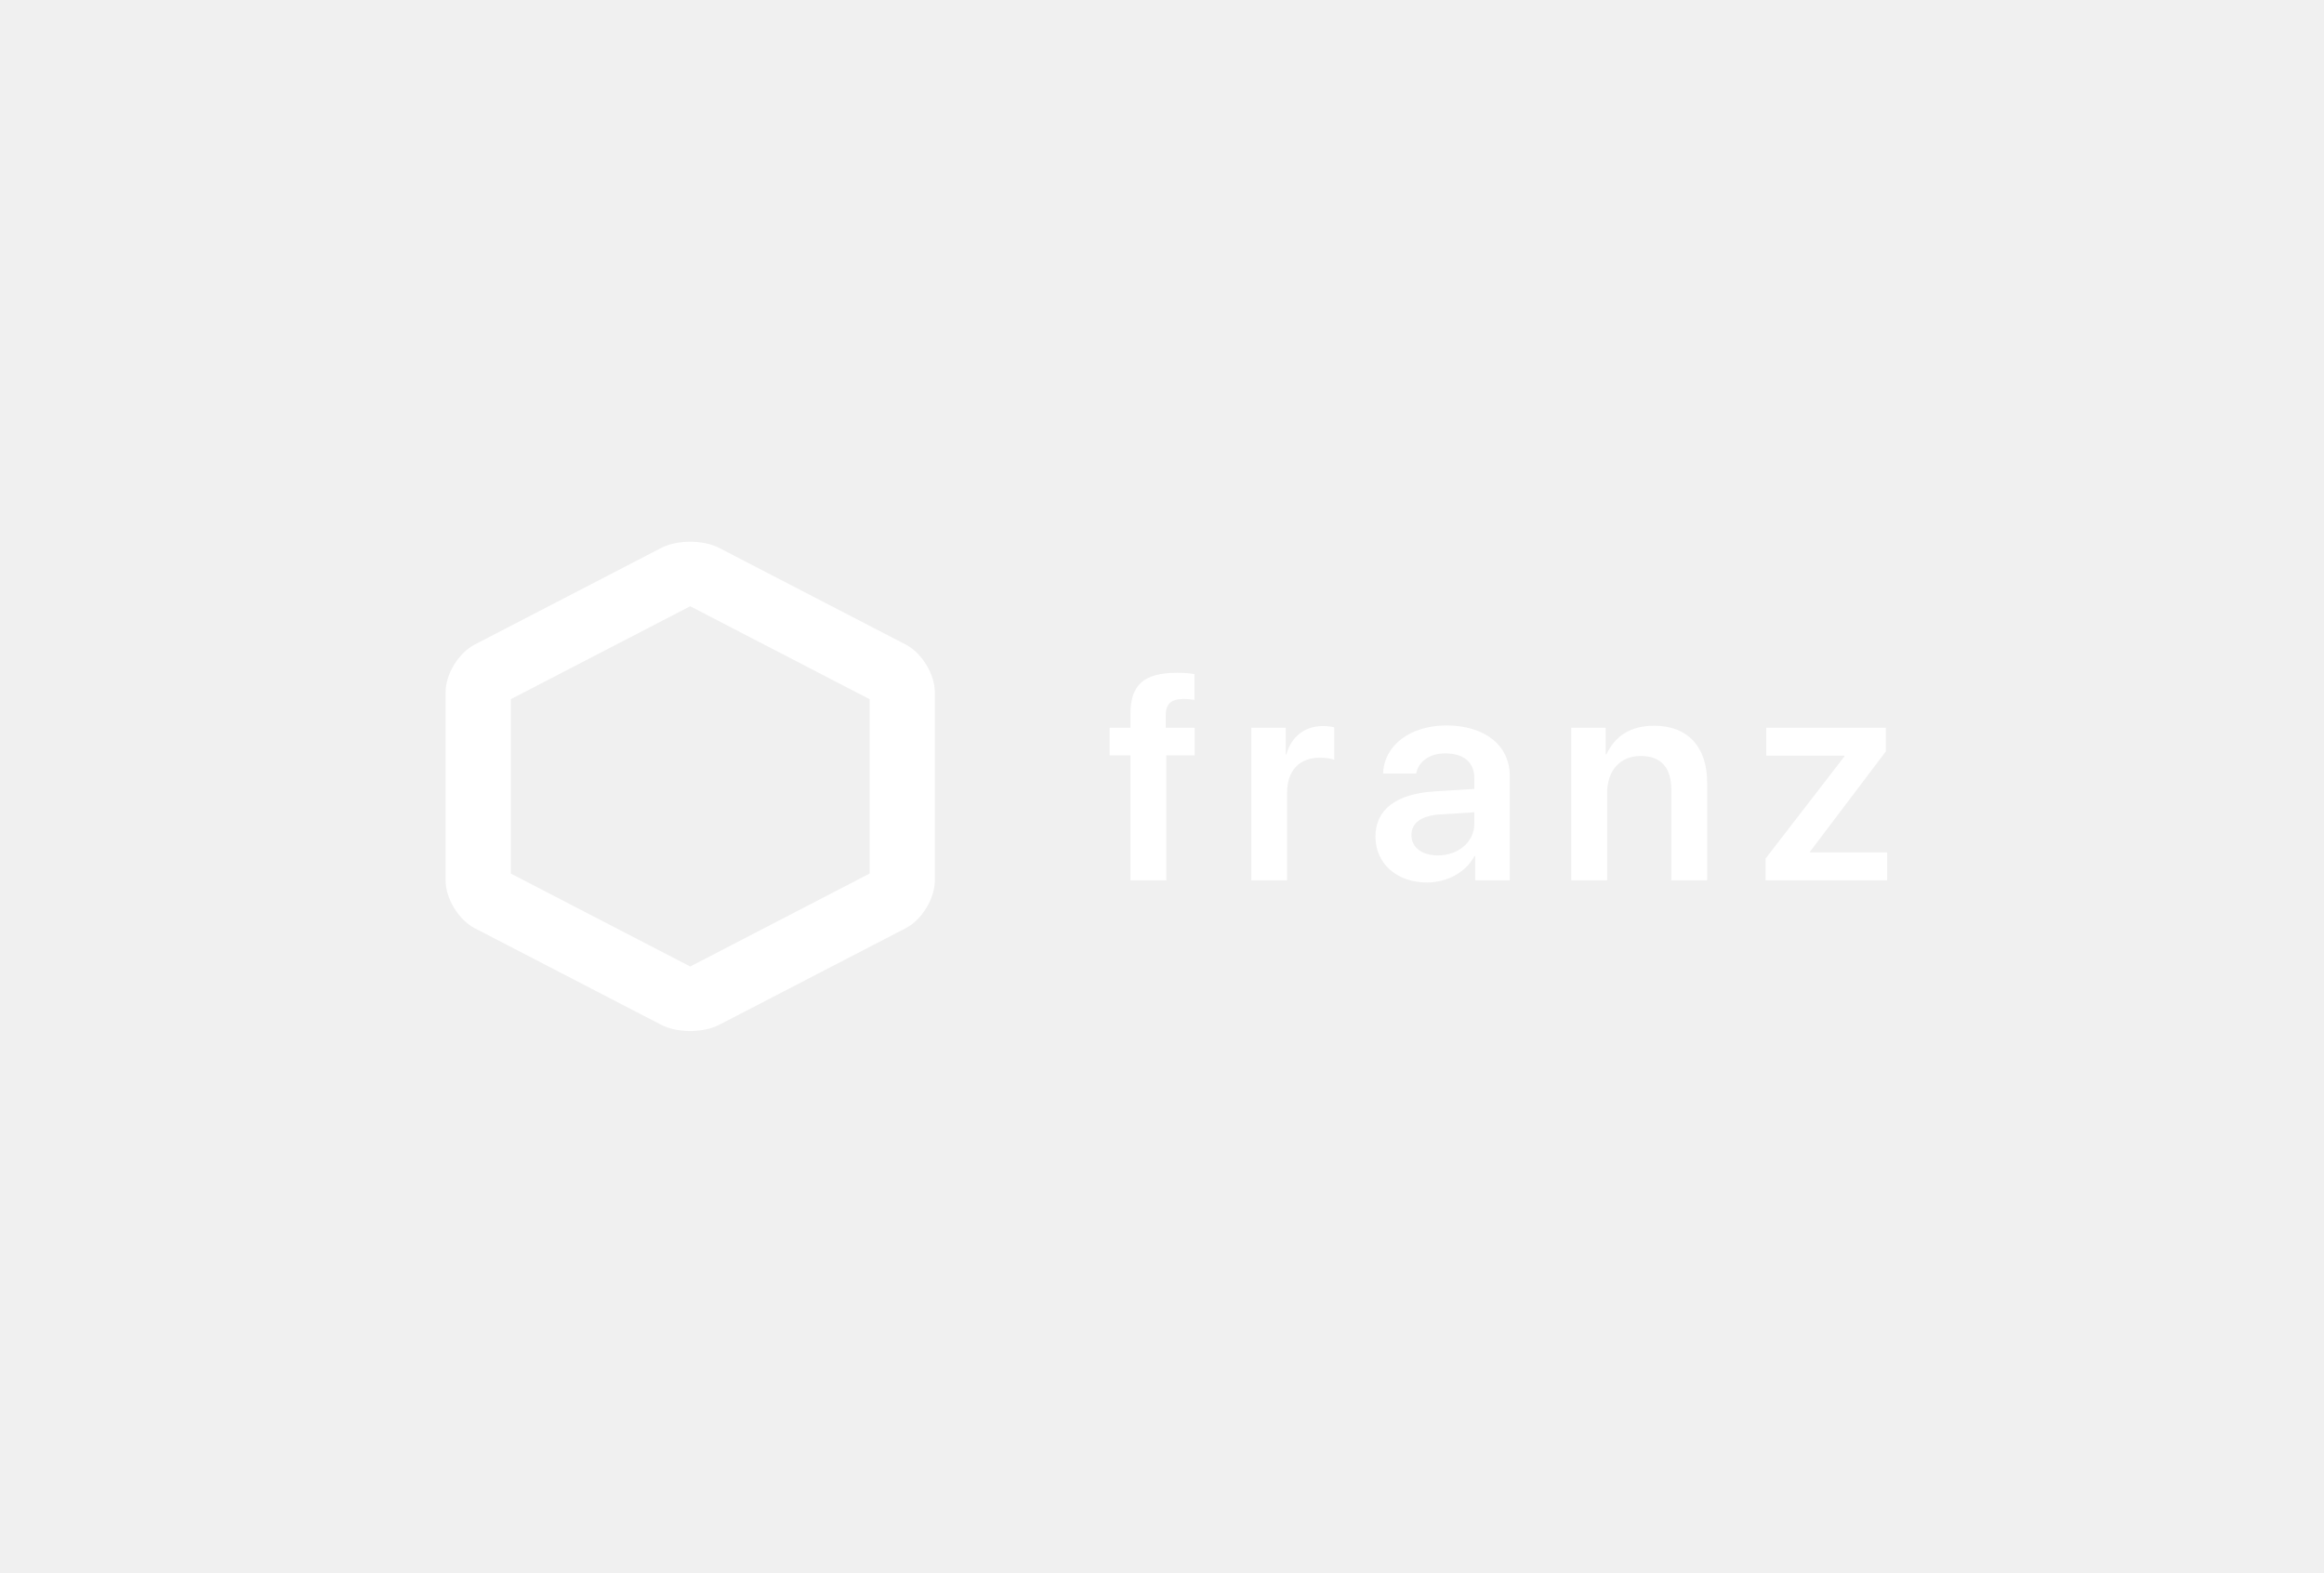
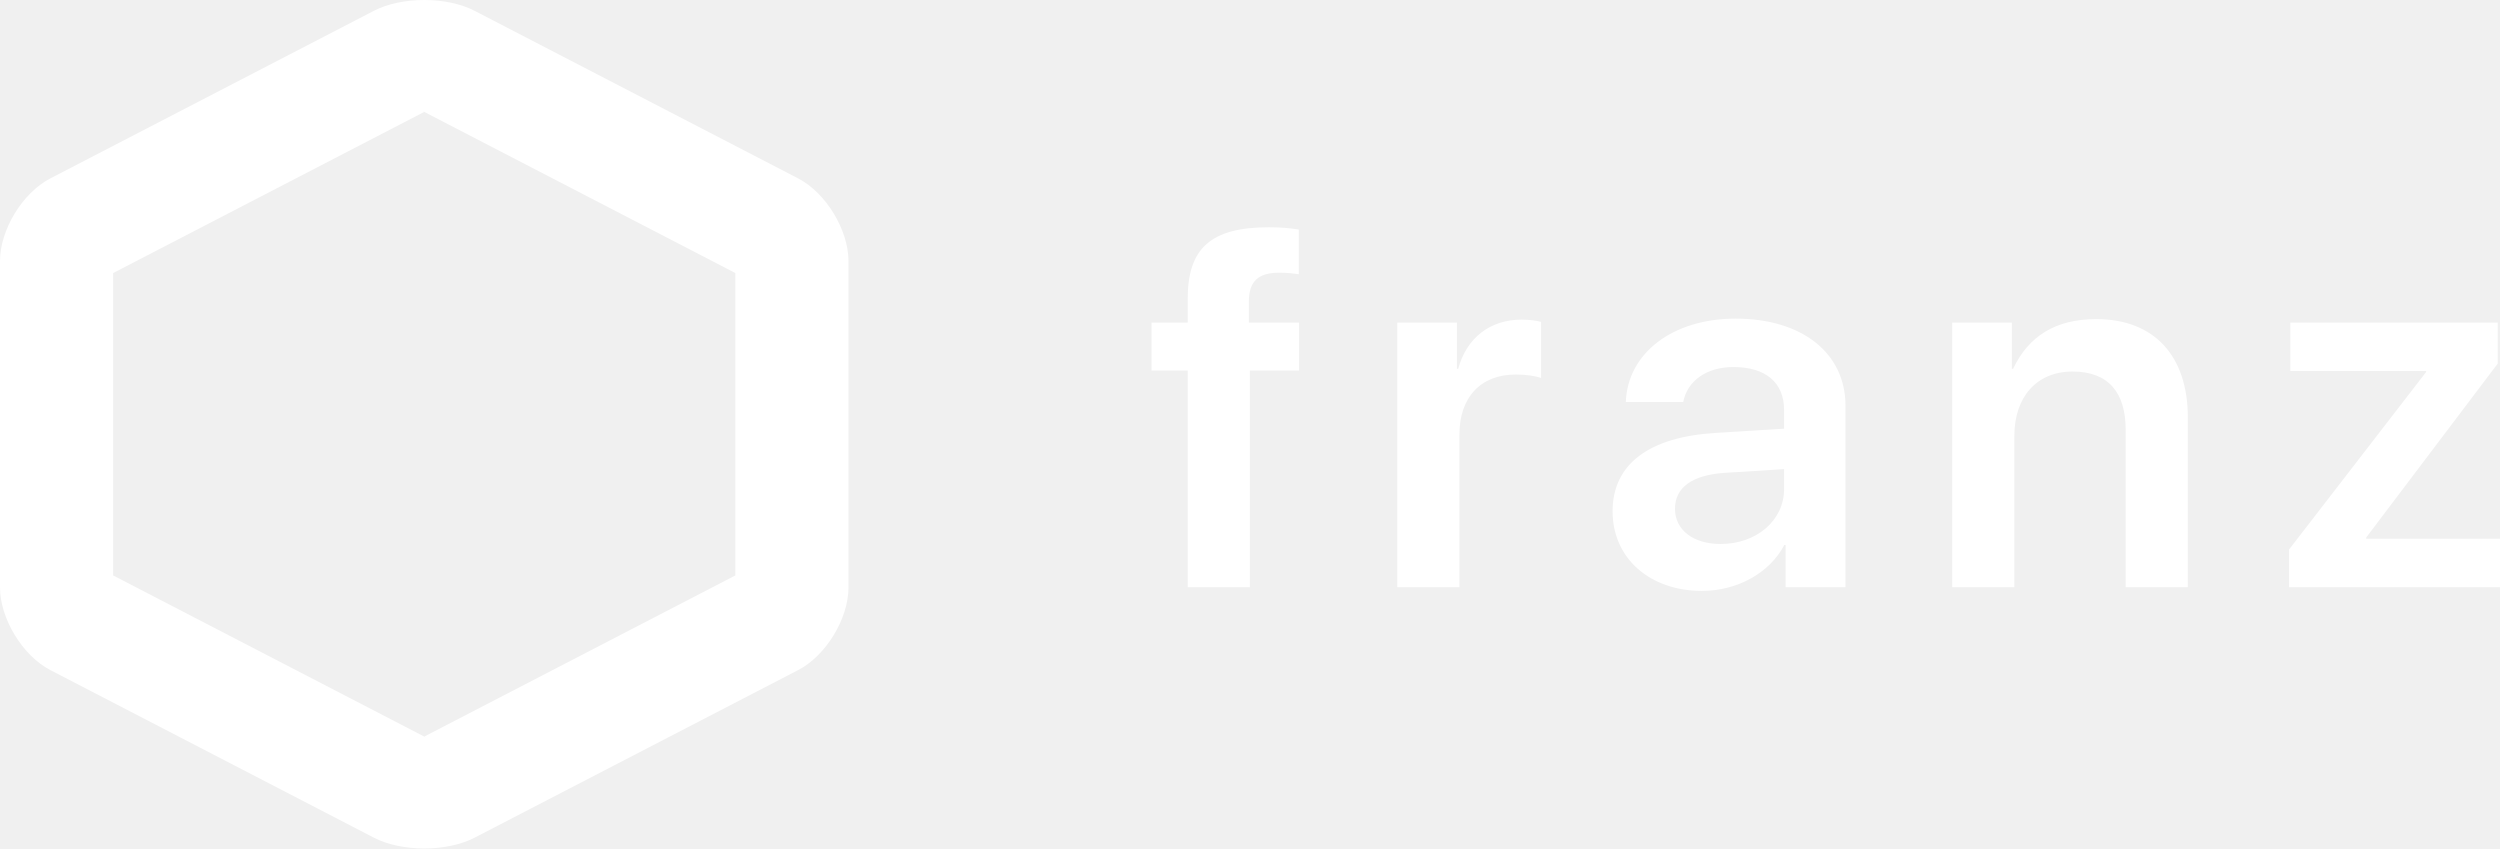
- <svg xmlns="http://www.w3.org/2000/svg" width="266px" height="180px" viewBox="0 0 266 180" version="1.1" style="background: #000000;">
+ <svg xmlns="http://www.w3.org/2000/svg" width="165px" height="56px" viewBox="0 0 165 56" version="1.1">
  <defs />
  <g id="Page-1" stroke="none" stroke-width="1" fill="none" fill-rule="evenodd">
    <g id="franz" fill="#FFFFFF">
-       <g id="logo" transform="translate(51, 62)">
+       <g id="logo">
        <path d="M78.389,38.753 L82.491,38.753 L82.491,24.455 L85.737,24.455 L85.737,21.292 L82.425,21.292 L82.425,19.909 C82.425,18.574 83.035,17.998 84.435,17.998 C84.929,17.998 85.374,18.047 85.72,18.097 L85.72,15.148 C85.111,15.049 84.468,15 83.743,15 C79.921,15 78.389,16.384 78.389,19.711 L78.389,21.292 L76,21.292 L76,24.455 L78.389,24.455 L78.389,38.753 Z M92.22,38.753 L96.322,38.753 L96.322,28.688 C96.322,26.218 97.723,24.719 100.046,24.719 C100.738,24.719 101.364,24.817 101.71,24.949 L101.71,21.243 C101.397,21.161 100.952,21.095 100.425,21.095 C98.365,21.095 96.8,22.281 96.24,24.34 L96.158,24.34 L96.158,21.292 L92.22,21.292 L92.22,38.753 Z M113.564,35.903 C115.92,35.903 117.749,34.355 117.749,32.279 L117.749,30.962 L113.811,31.209 C111.67,31.357 110.549,32.181 110.549,33.581 C110.549,34.964 111.735,35.903 113.564,35.903 Z M112.329,39 C108.902,39 106.431,36.859 106.431,33.745 C106.431,30.632 108.836,28.837 113.235,28.573 L117.749,28.293 L117.749,27.058 C117.749,25.229 116.513,24.224 114.404,24.224 C112.625,24.224 111.357,25.147 111.093,26.531 L107.304,26.531 C107.419,23.318 110.385,21.029 114.553,21.029 C118.935,21.029 121.802,23.302 121.802,26.778 L121.802,38.753 L117.848,38.753 L117.848,35.969 L117.765,35.969 C116.793,37.83 114.635,39 112.329,39 Z M128.845,38.753 L132.948,38.753 L132.948,28.754 C132.948,26.234 134.397,24.521 136.786,24.521 C139.159,24.521 140.295,25.905 140.295,28.375 L140.295,38.753 L144.397,38.753 L144.397,27.552 C144.397,23.516 142.206,21.062 138.351,21.062 C135.666,21.062 133.887,22.182 132.865,24.34 L132.783,24.34 L132.783,21.292 L128.845,21.292 L128.845,38.753 Z M151.079,38.753 L165,38.753 L165,35.557 L156.17,35.557 L156.17,35.475 L164.852,23.994 L164.852,21.292 L151.161,21.292 L151.161,24.488 L160.123,24.488 L160.123,24.554 L151.079,36.266 L151.079,38.753 Z" id="franz" />
        <path d="M7.467,18.021 L7.467,37.979 L28.119,48.676 C28.066,48.649 28.033,48.626 28.013,48.608 C27.967,48.626 27.934,48.649 27.881,48.676 L48.533,37.979 L48.533,18.021 L27.881,7.324 C27.934,7.351 27.967,7.374 27.987,7.392 C28.033,7.374 28.066,7.351 28.119,7.324 L7.467,18.021 Z M24.678,0.713 C26.513,-0.237 29.486,-0.238 31.322,0.713 L52.678,11.775 C54.513,12.726 56,15.181 56,17.229 L56,38.771 C56,40.833 54.514,43.273 52.678,44.225 L31.322,55.287 C29.487,56.237 26.514,56.238 24.678,55.287 L3.322,44.225 C1.487,43.274 1.49213975e-14,40.819 1.32634644e-14,38.771 L0,17.229 C-1.65793305e-15,15.167 1.486,12.727 3.322,11.775 L24.678,0.713 Z" id="polygon" fill-rule="nonzero" />
      </g>
    </g>
  </g>
</svg>
